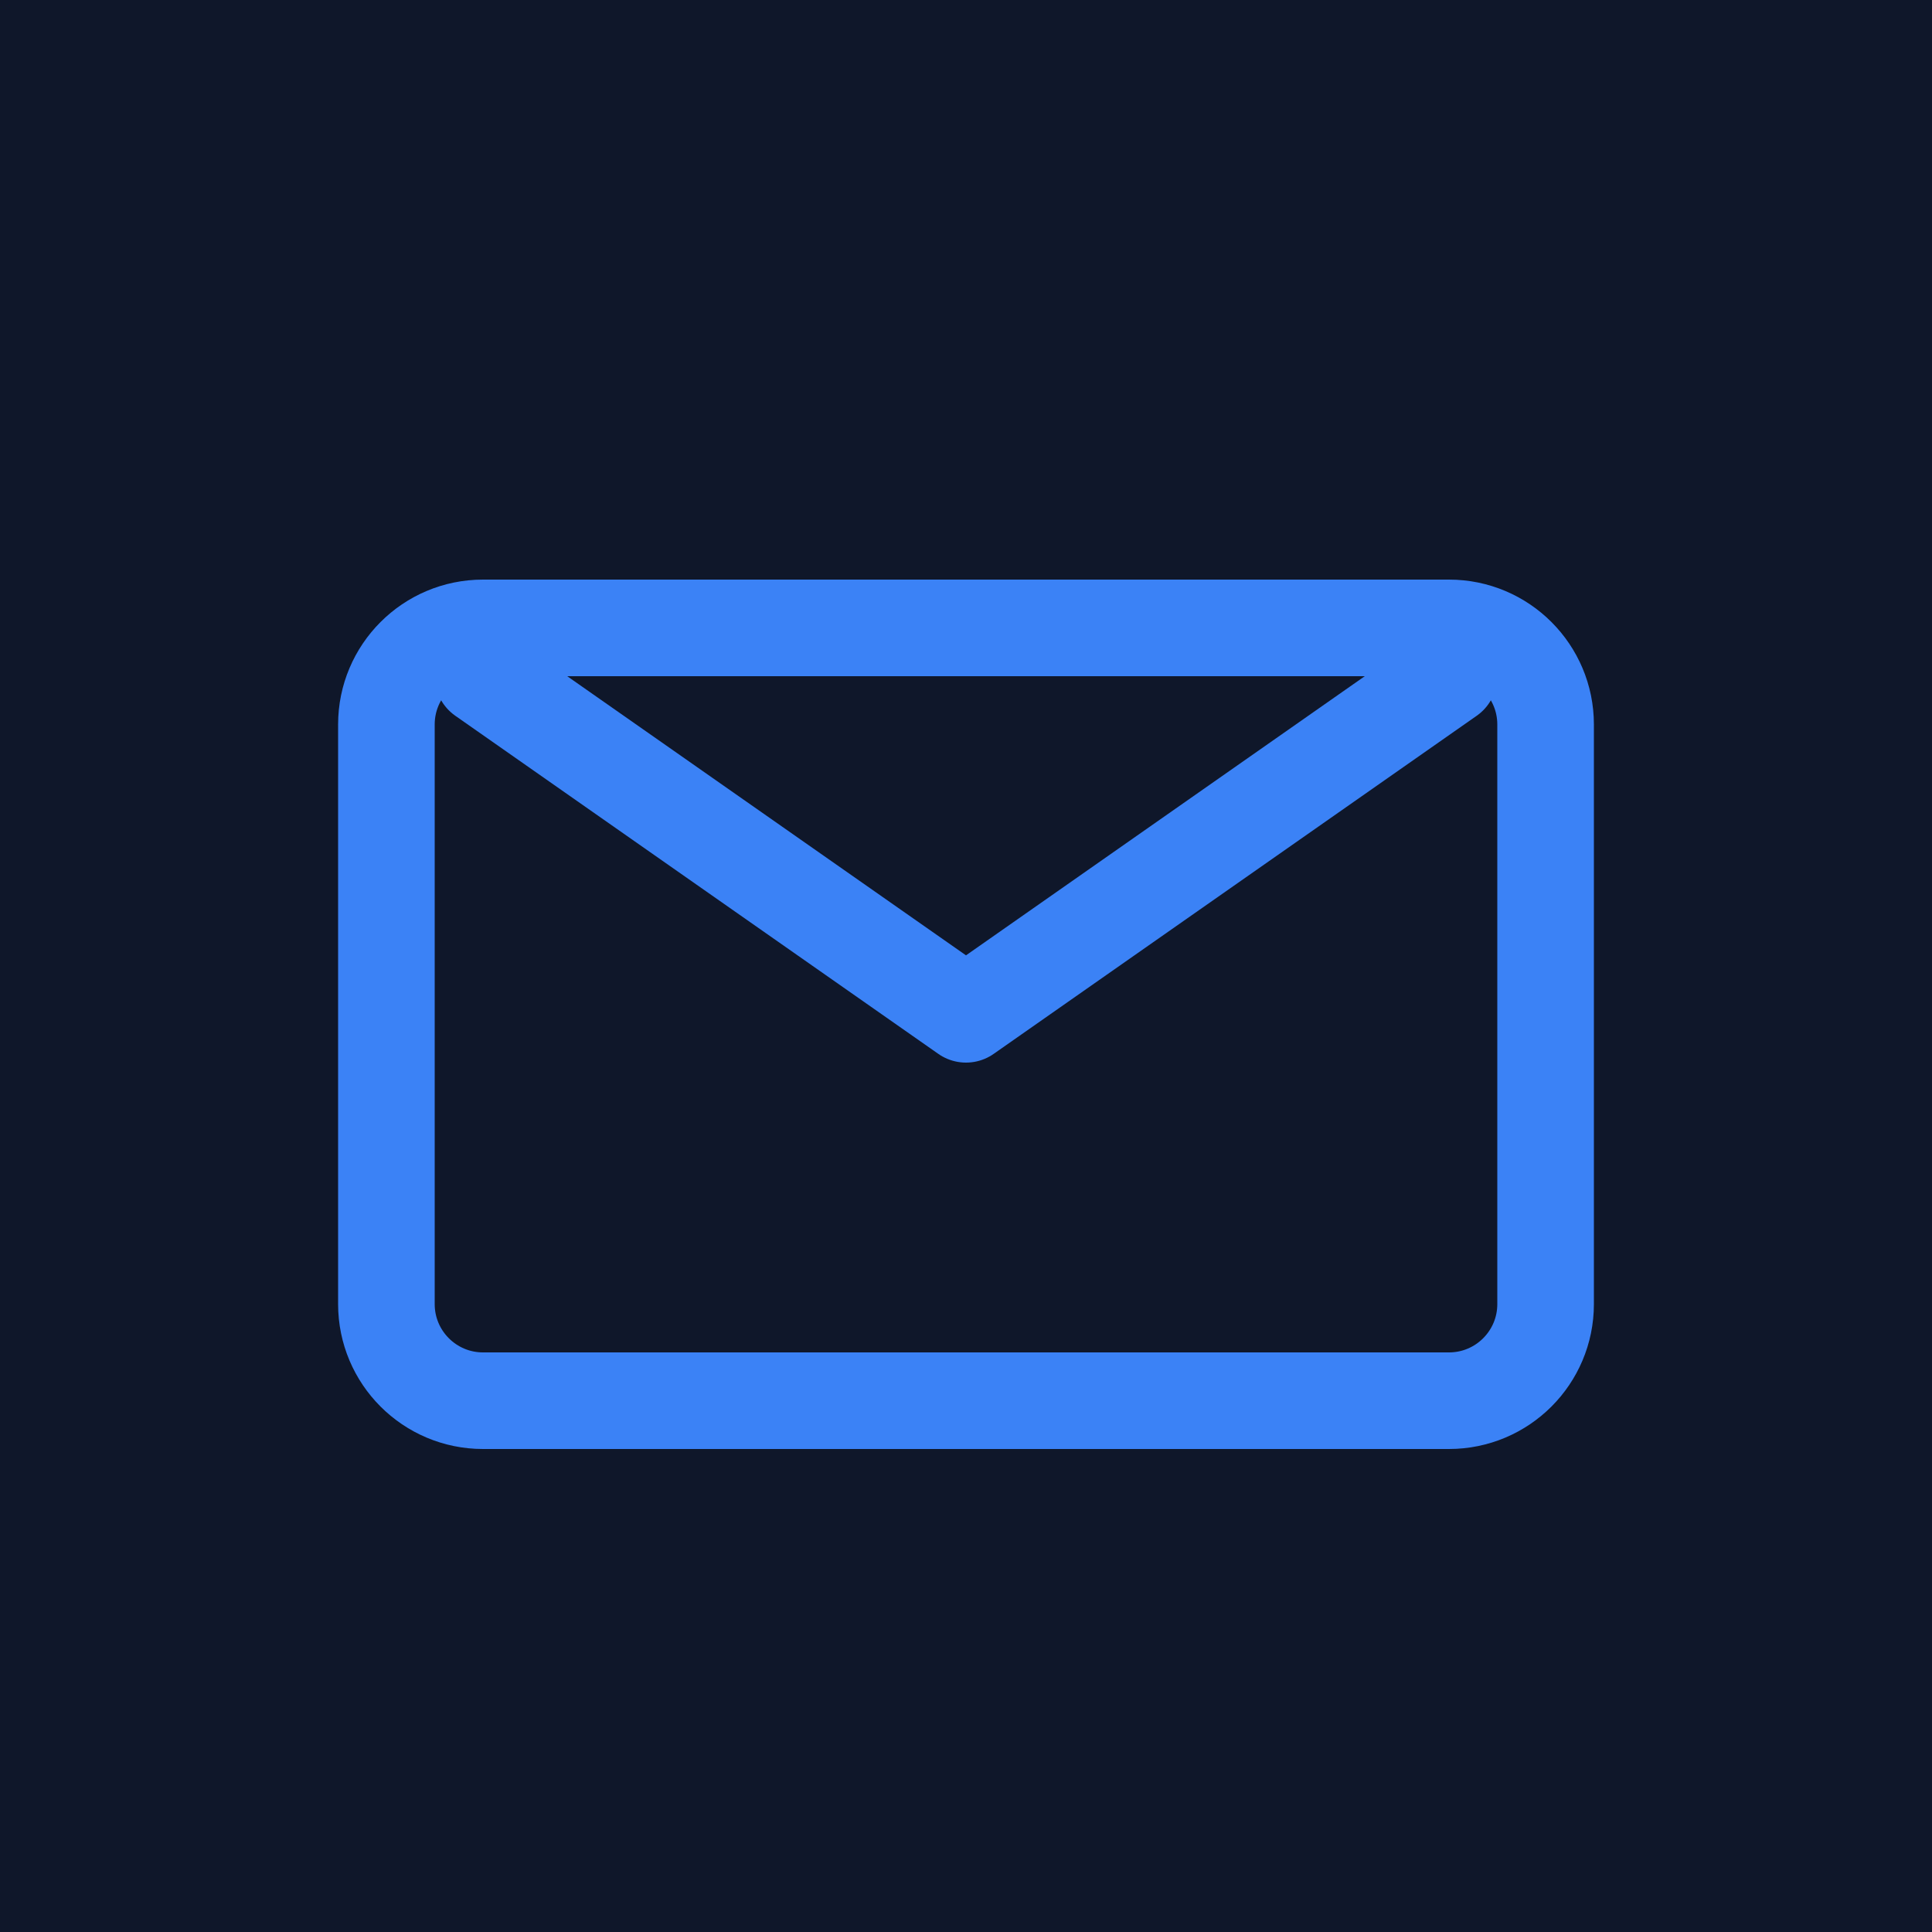
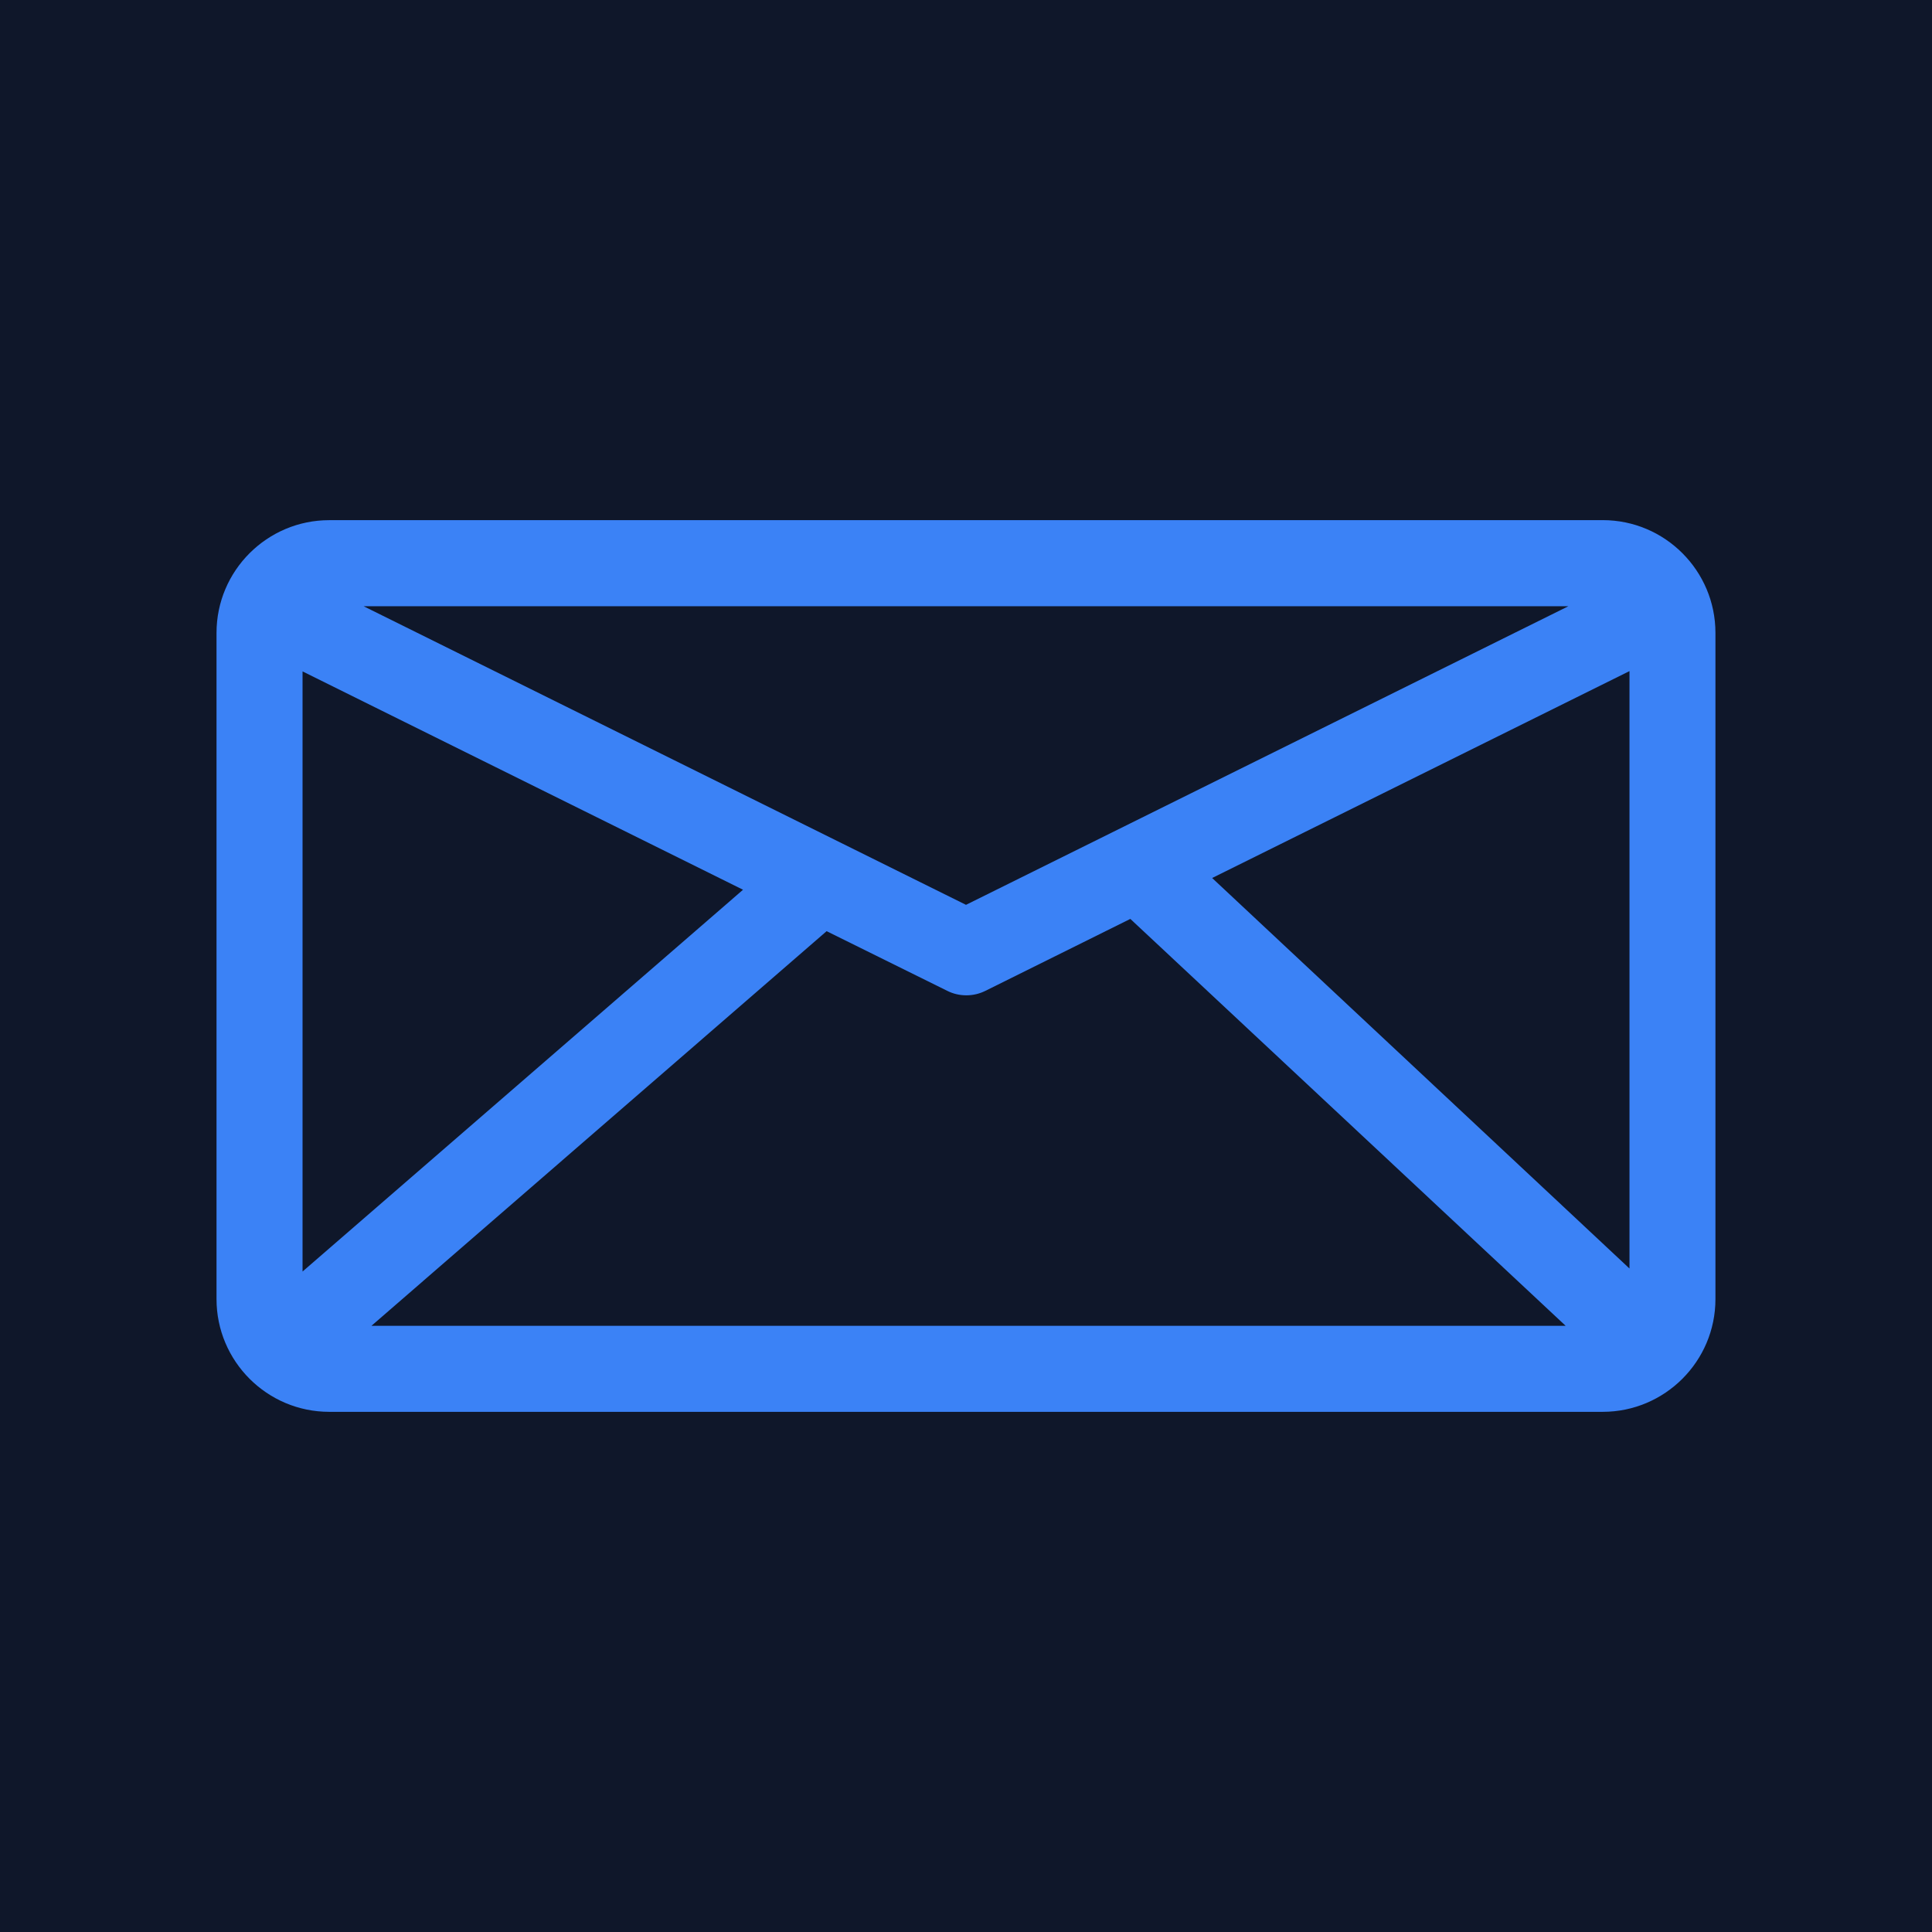
- <svg xmlns="http://www.w3.org/2000/svg" viewBox="0 0 40 40">
-   <rect width="40" height="40" fill="#0f172a" />
-   <rect x="8" y="13" width="24" height="16" rx="2" fill="none" stroke="#3b82f6" stroke-width="2" stroke-linejoin="round" />
-   <path d="M 10 14 L 20 21 L 30 14" fill="none" stroke="#3b82f6" stroke-width="2" stroke-linejoin="round" stroke-linecap="round" />
+ <svg xmlns="http://www.w3.org/2000/svg" id="Layer_1" data-name="Layer 1" viewBox="0 0 512 512">
+   <defs>
+     <style>
+       .cls-1 {
+         fill: #3b82f6;
+       }
+     </style>
+   </defs>
+   <rect width="512" height="512" fill="#0f172a" />
+   <path class="cls-1" d="M424.75,137.85H87.25c-16.44,0-29.87,13.37-29.87,29.87v176.56c0,16.44,13.37,29.87,29.87,29.87h337.49c16.44,0,29.87-13.37,29.87-29.87V167.71c0-16.44-13.37-29.87-29.87-29.87ZM80.18,177.93l116.73,57.86-116.73,101.18v-159.04ZM256,239.79l-159.63-79.13h319.26l-159.63,79.13ZM219.06,246.77l31.97,15.81c1.59.8,3.3,1.19,5.06,1.19s3.47-.4,5.06-1.19l38.4-19.06,115.37,107.84H98.43l120.63-104.59ZM321.23,232.68l110.6-54.83v158.32l-110.6-103.49Z" />
</svg>
